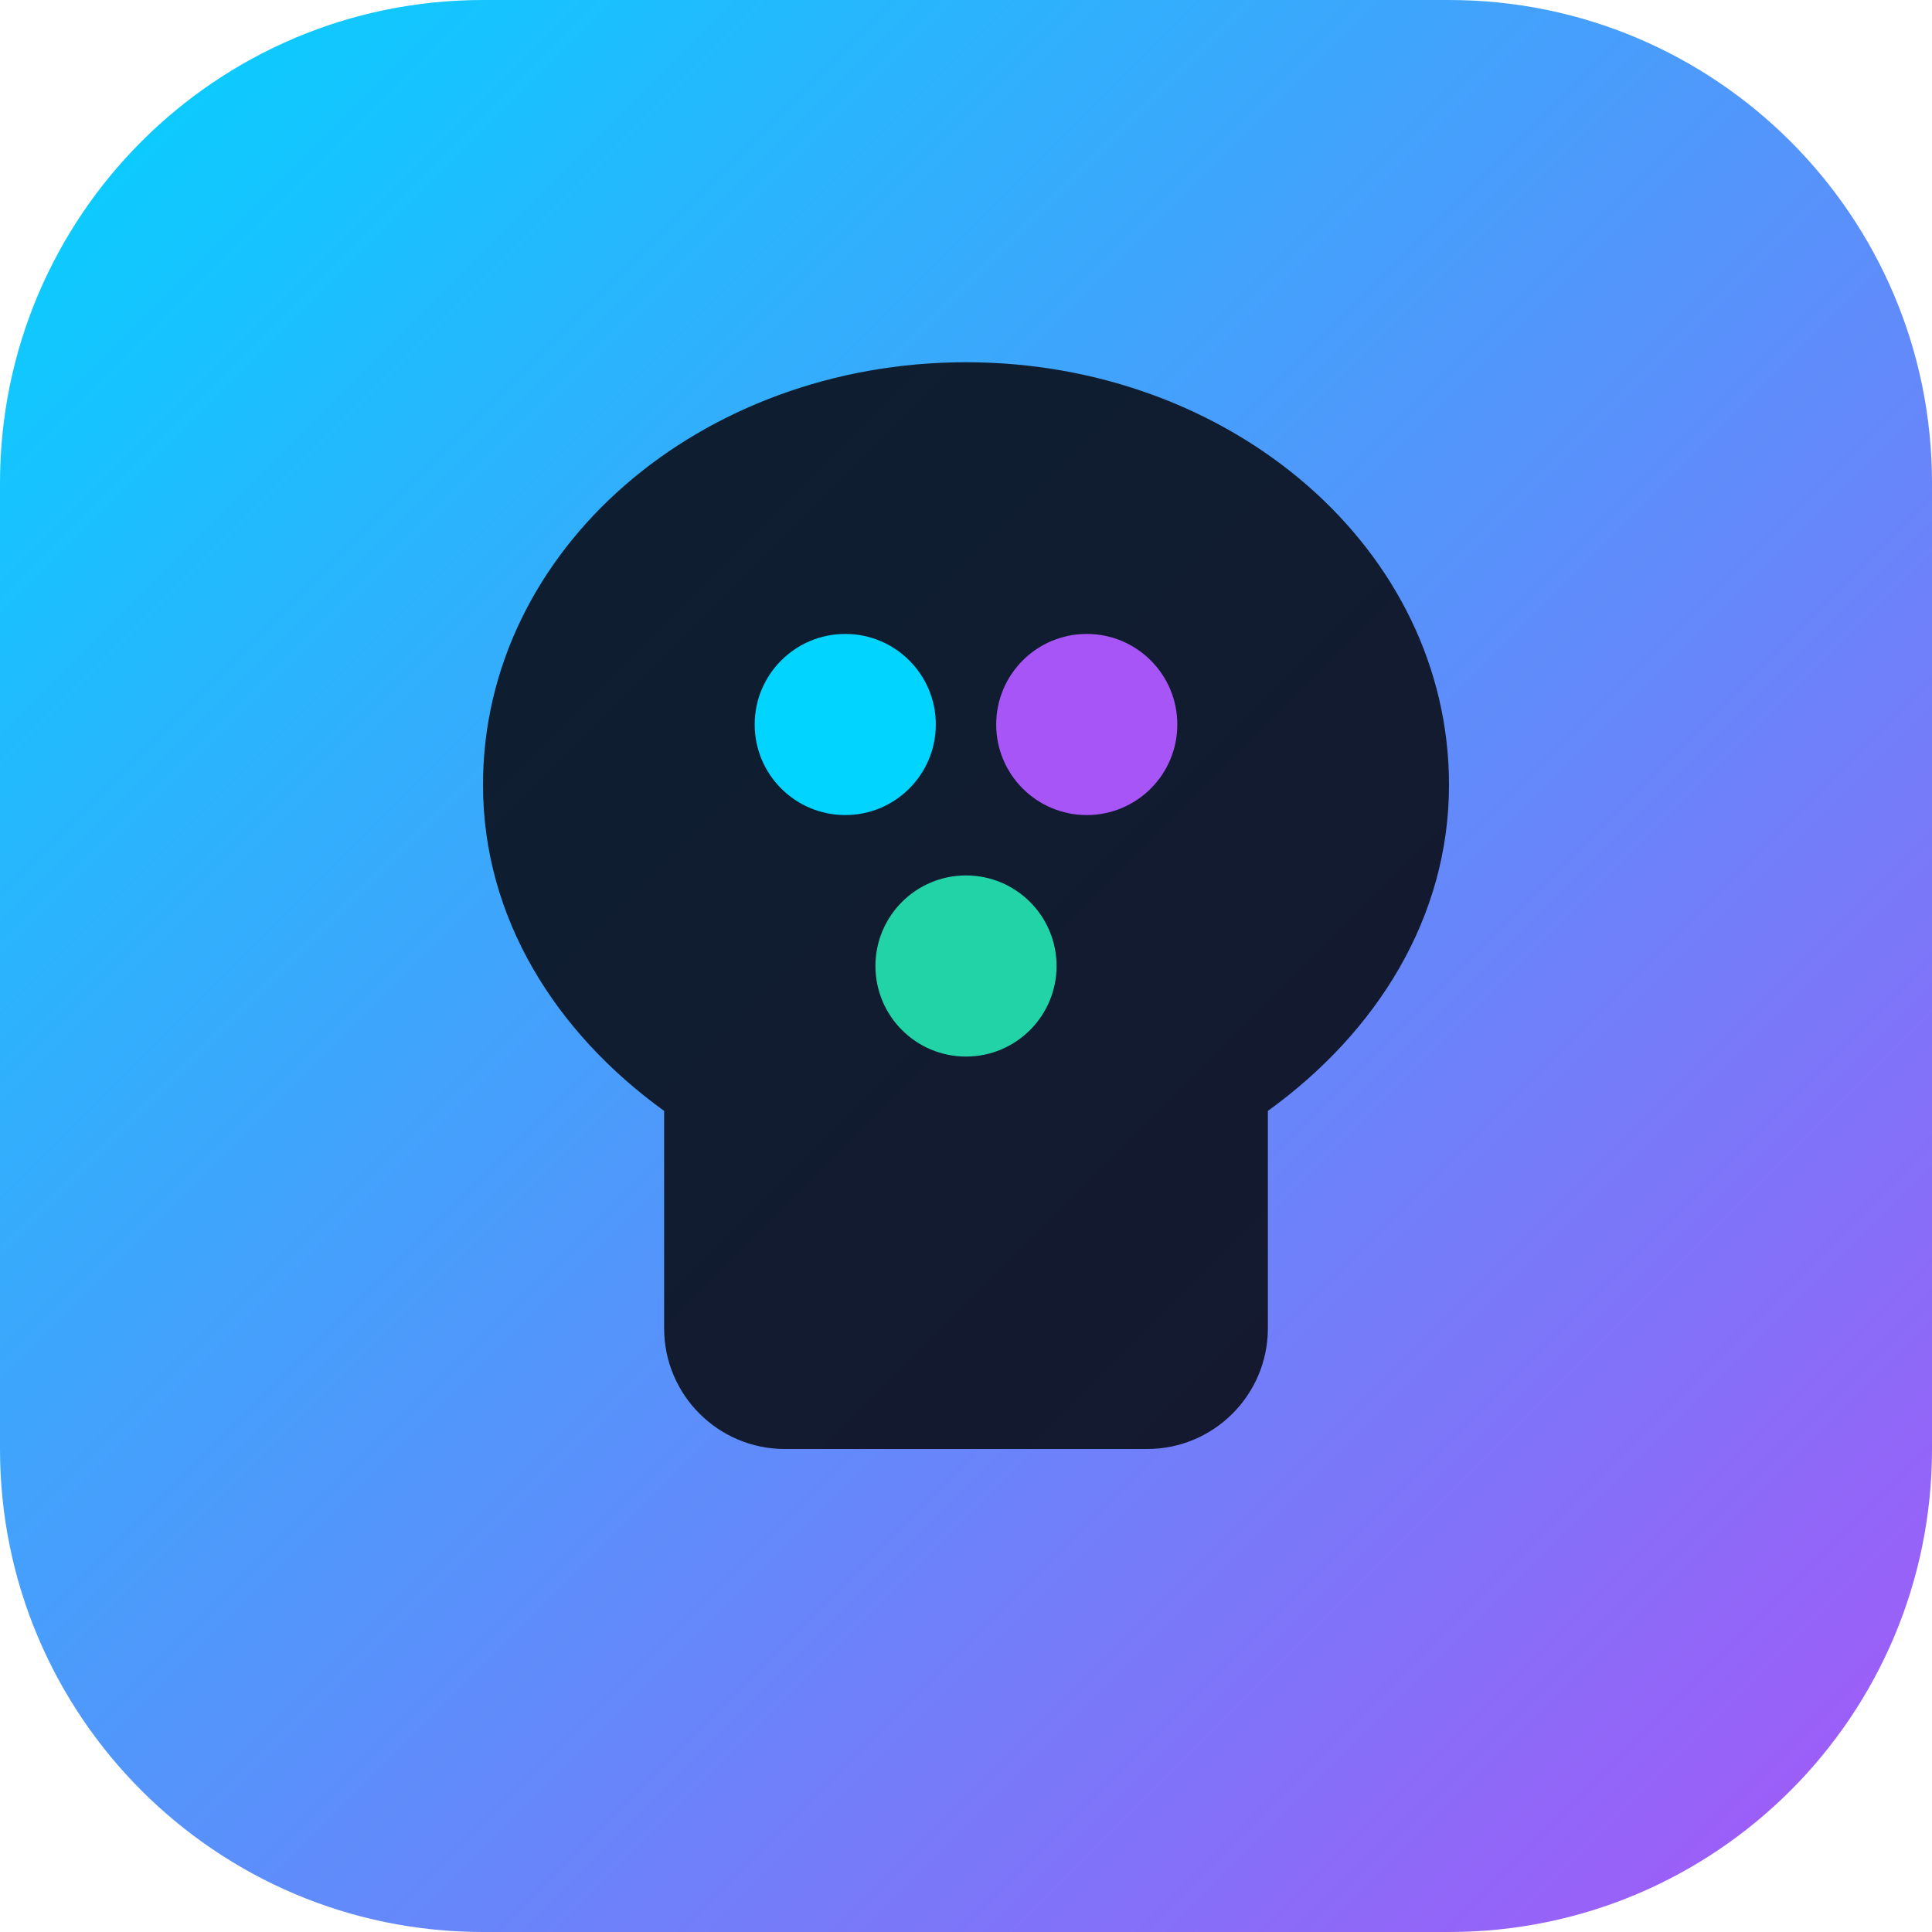
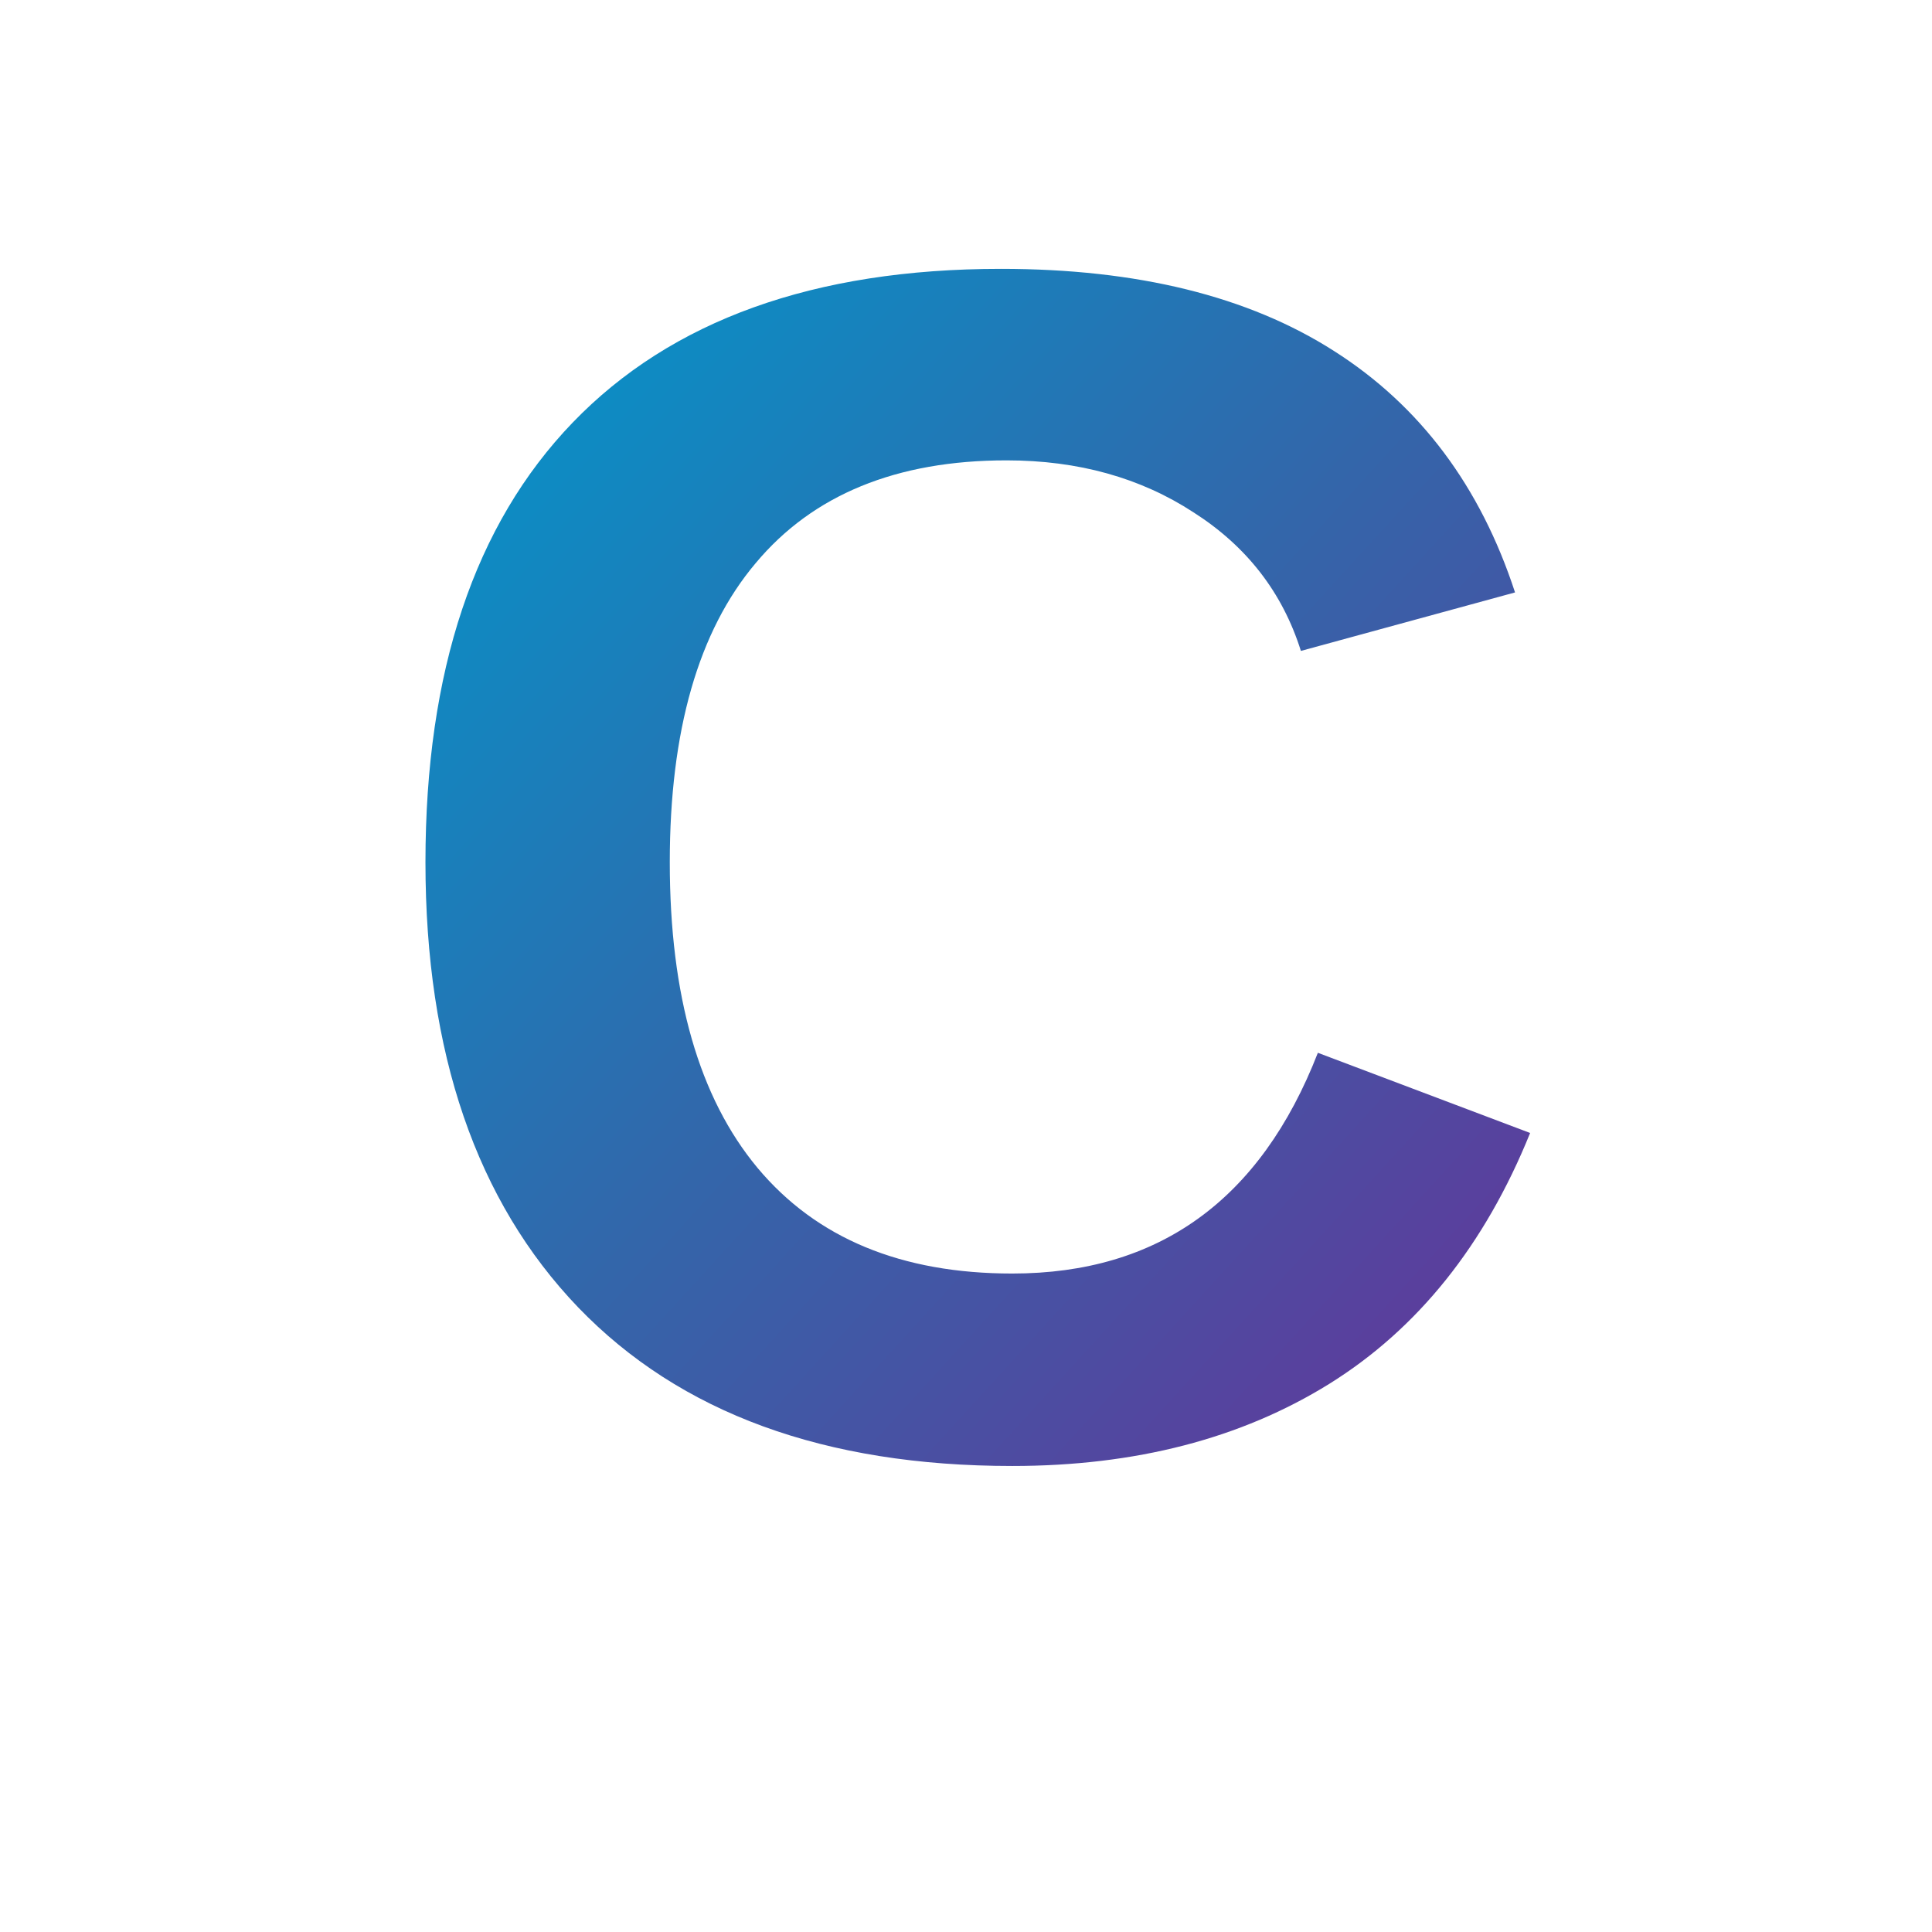
<svg xmlns="http://www.w3.org/2000/svg" viewBox="0 0 32 32">
  <defs>
    <linearGradient id="g" x1="0%" y1="0%" x2="100%" y2="100%">
-       <stop offset="0%" stop-color="#00d4ff" />
-       <stop offset="100%" stop-color="#a855f7" />
+       <stop offset="0%" stop-color="#0099cc" />
+       <stop offset="50%" stop-color="#3366aa" />
+       <stop offset="100%" stop-color="#663399" />
    </linearGradient>
  </defs>
-   <rect width="32" height="32" rx="8" fill="url(#g)" />
-   <path d="M16 6c-4.4 0-8 3.1-8 7 0 2.2 1.2 4.1 3 5.4V22a2 2 0 002 2h6a2 2 0 002-2v-3.6c1.8-1.3 3-3.2 3-5.4 0-3.9-3.6-7-8-7z" fill="#0a0e1a" opacity="0.9" />
-   <circle cx="14" cy="12" r="1.5" fill="#00d4ff" />
-   <circle cx="18" cy="12" r="1.5" fill="#a855f7" />
-   <circle cx="16" cy="16" r="1.5" fill="#22d3a7" />
+   <text x="16" y="24" font-family="Arial, sans-serif" font-weight="900" font-size="28" fill="url(#g)" text-anchor="middle">C</text>
</svg>
